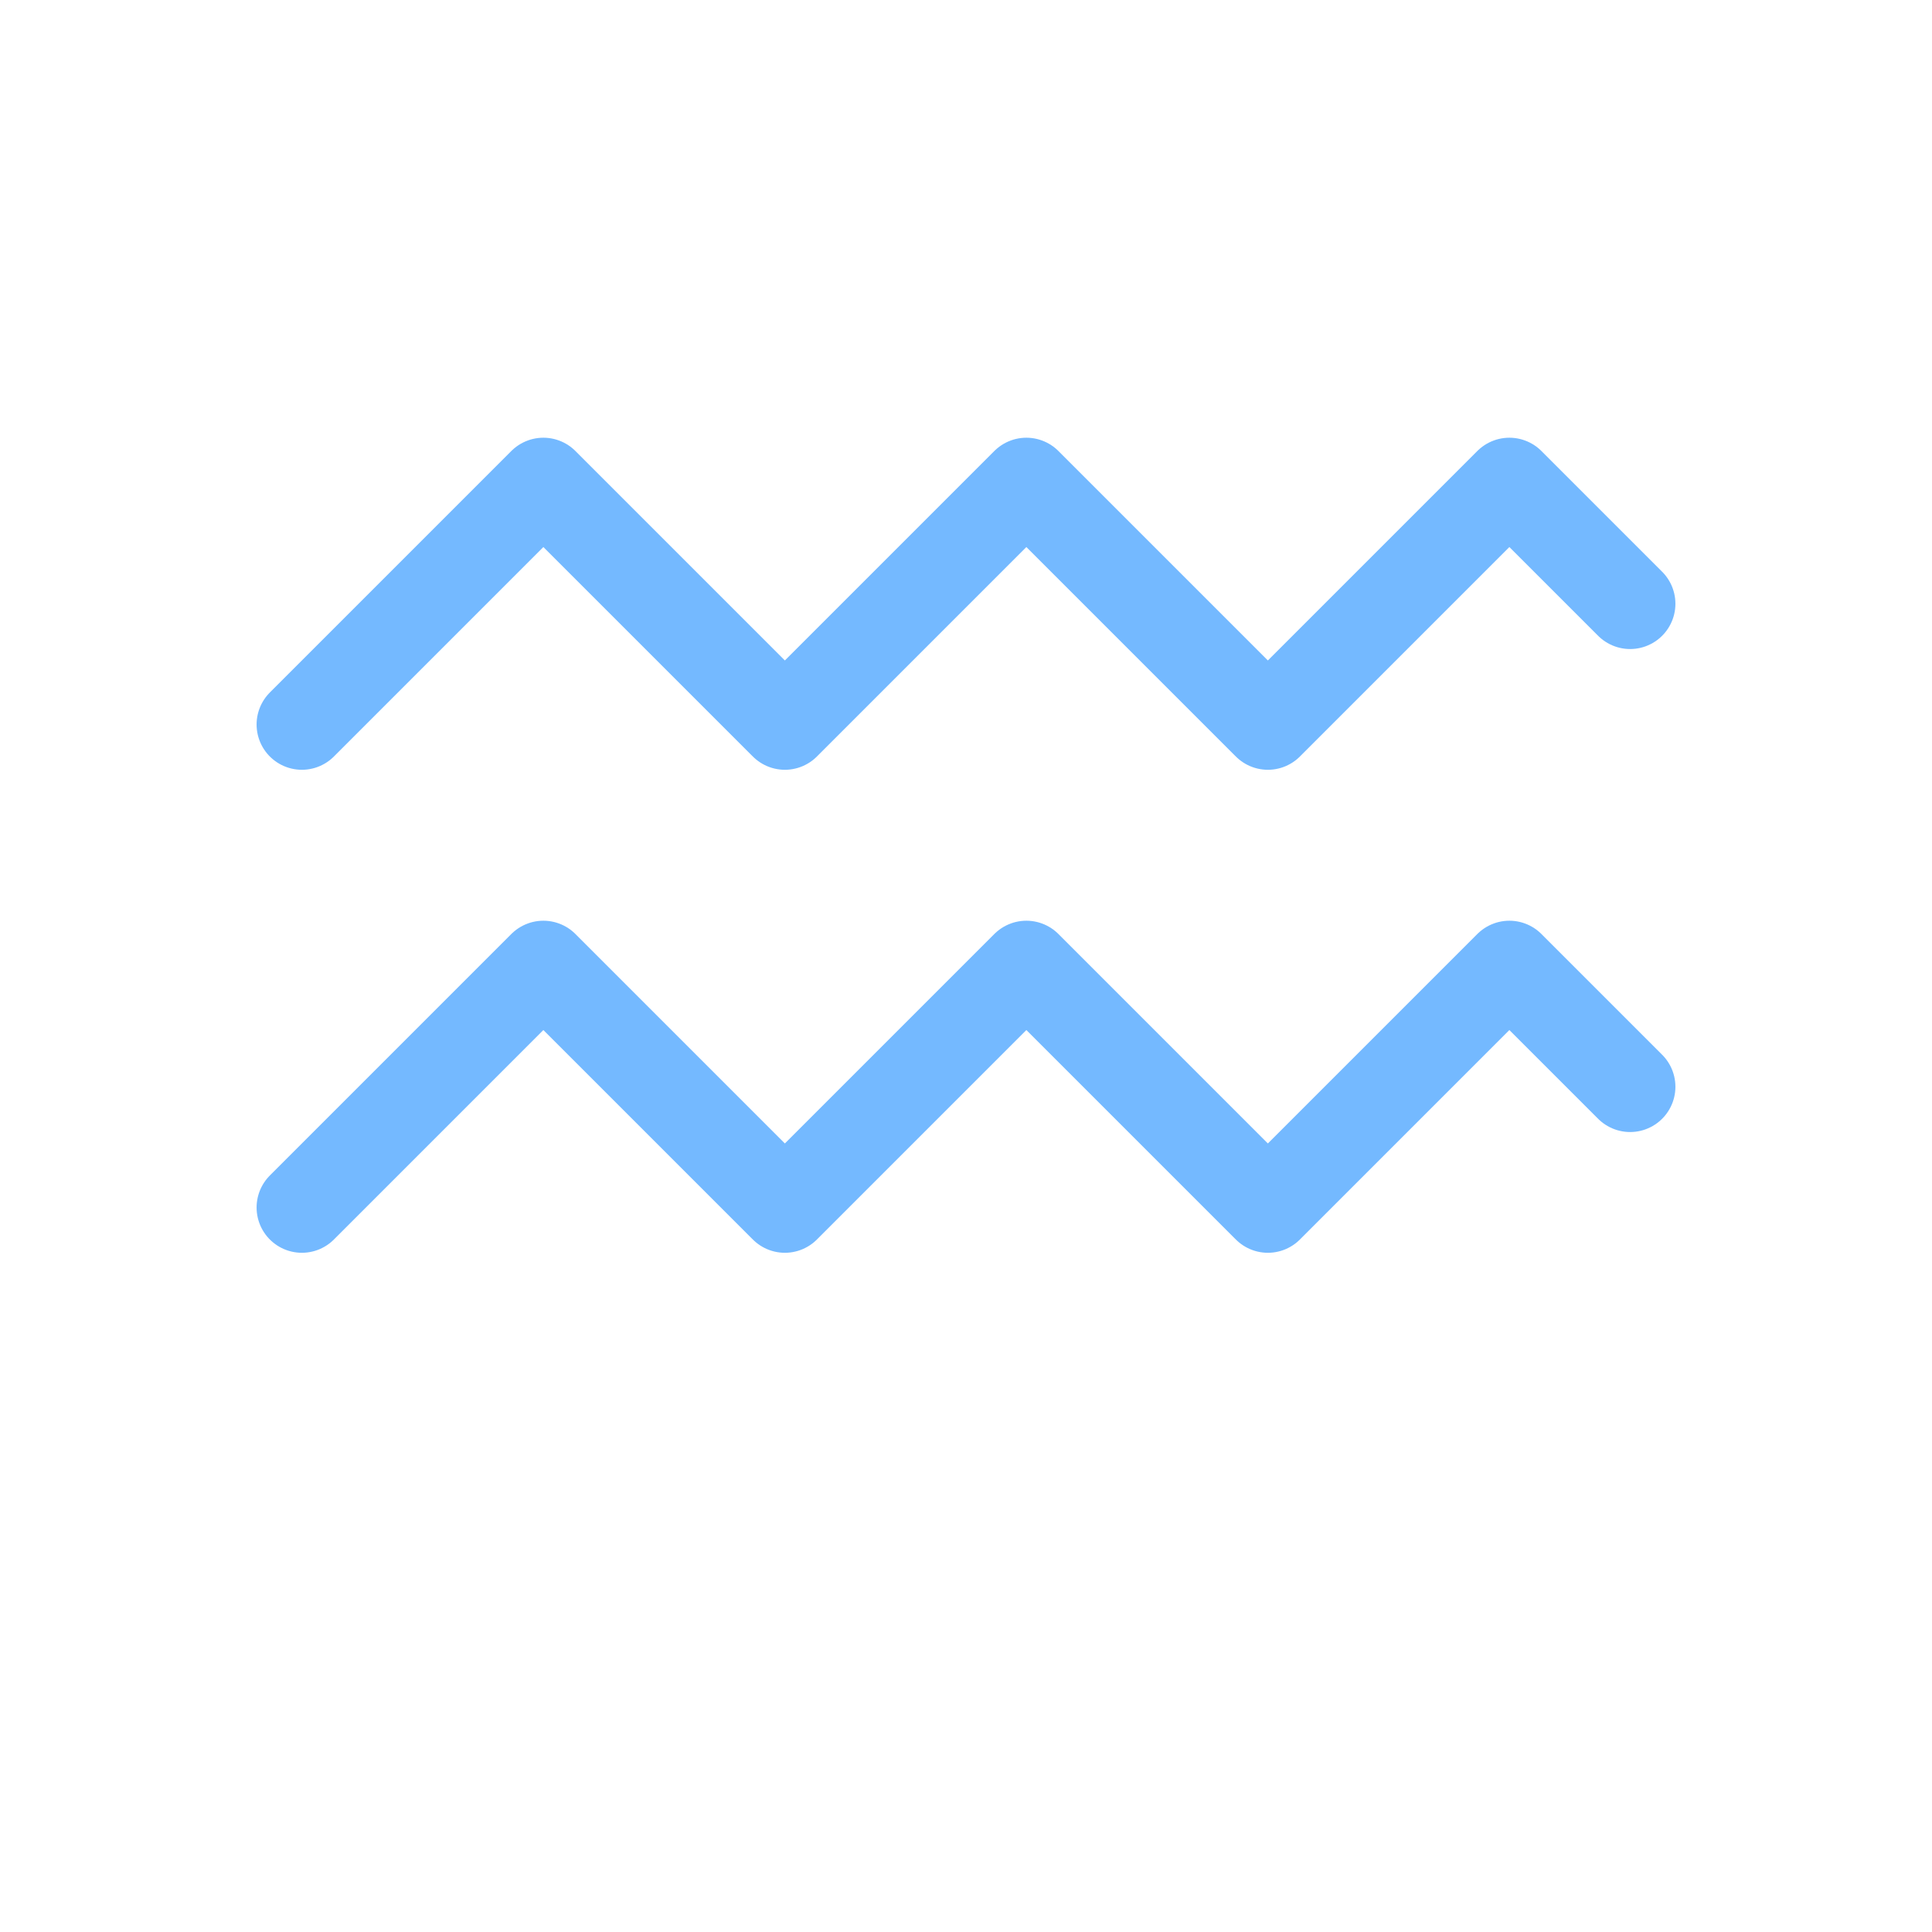
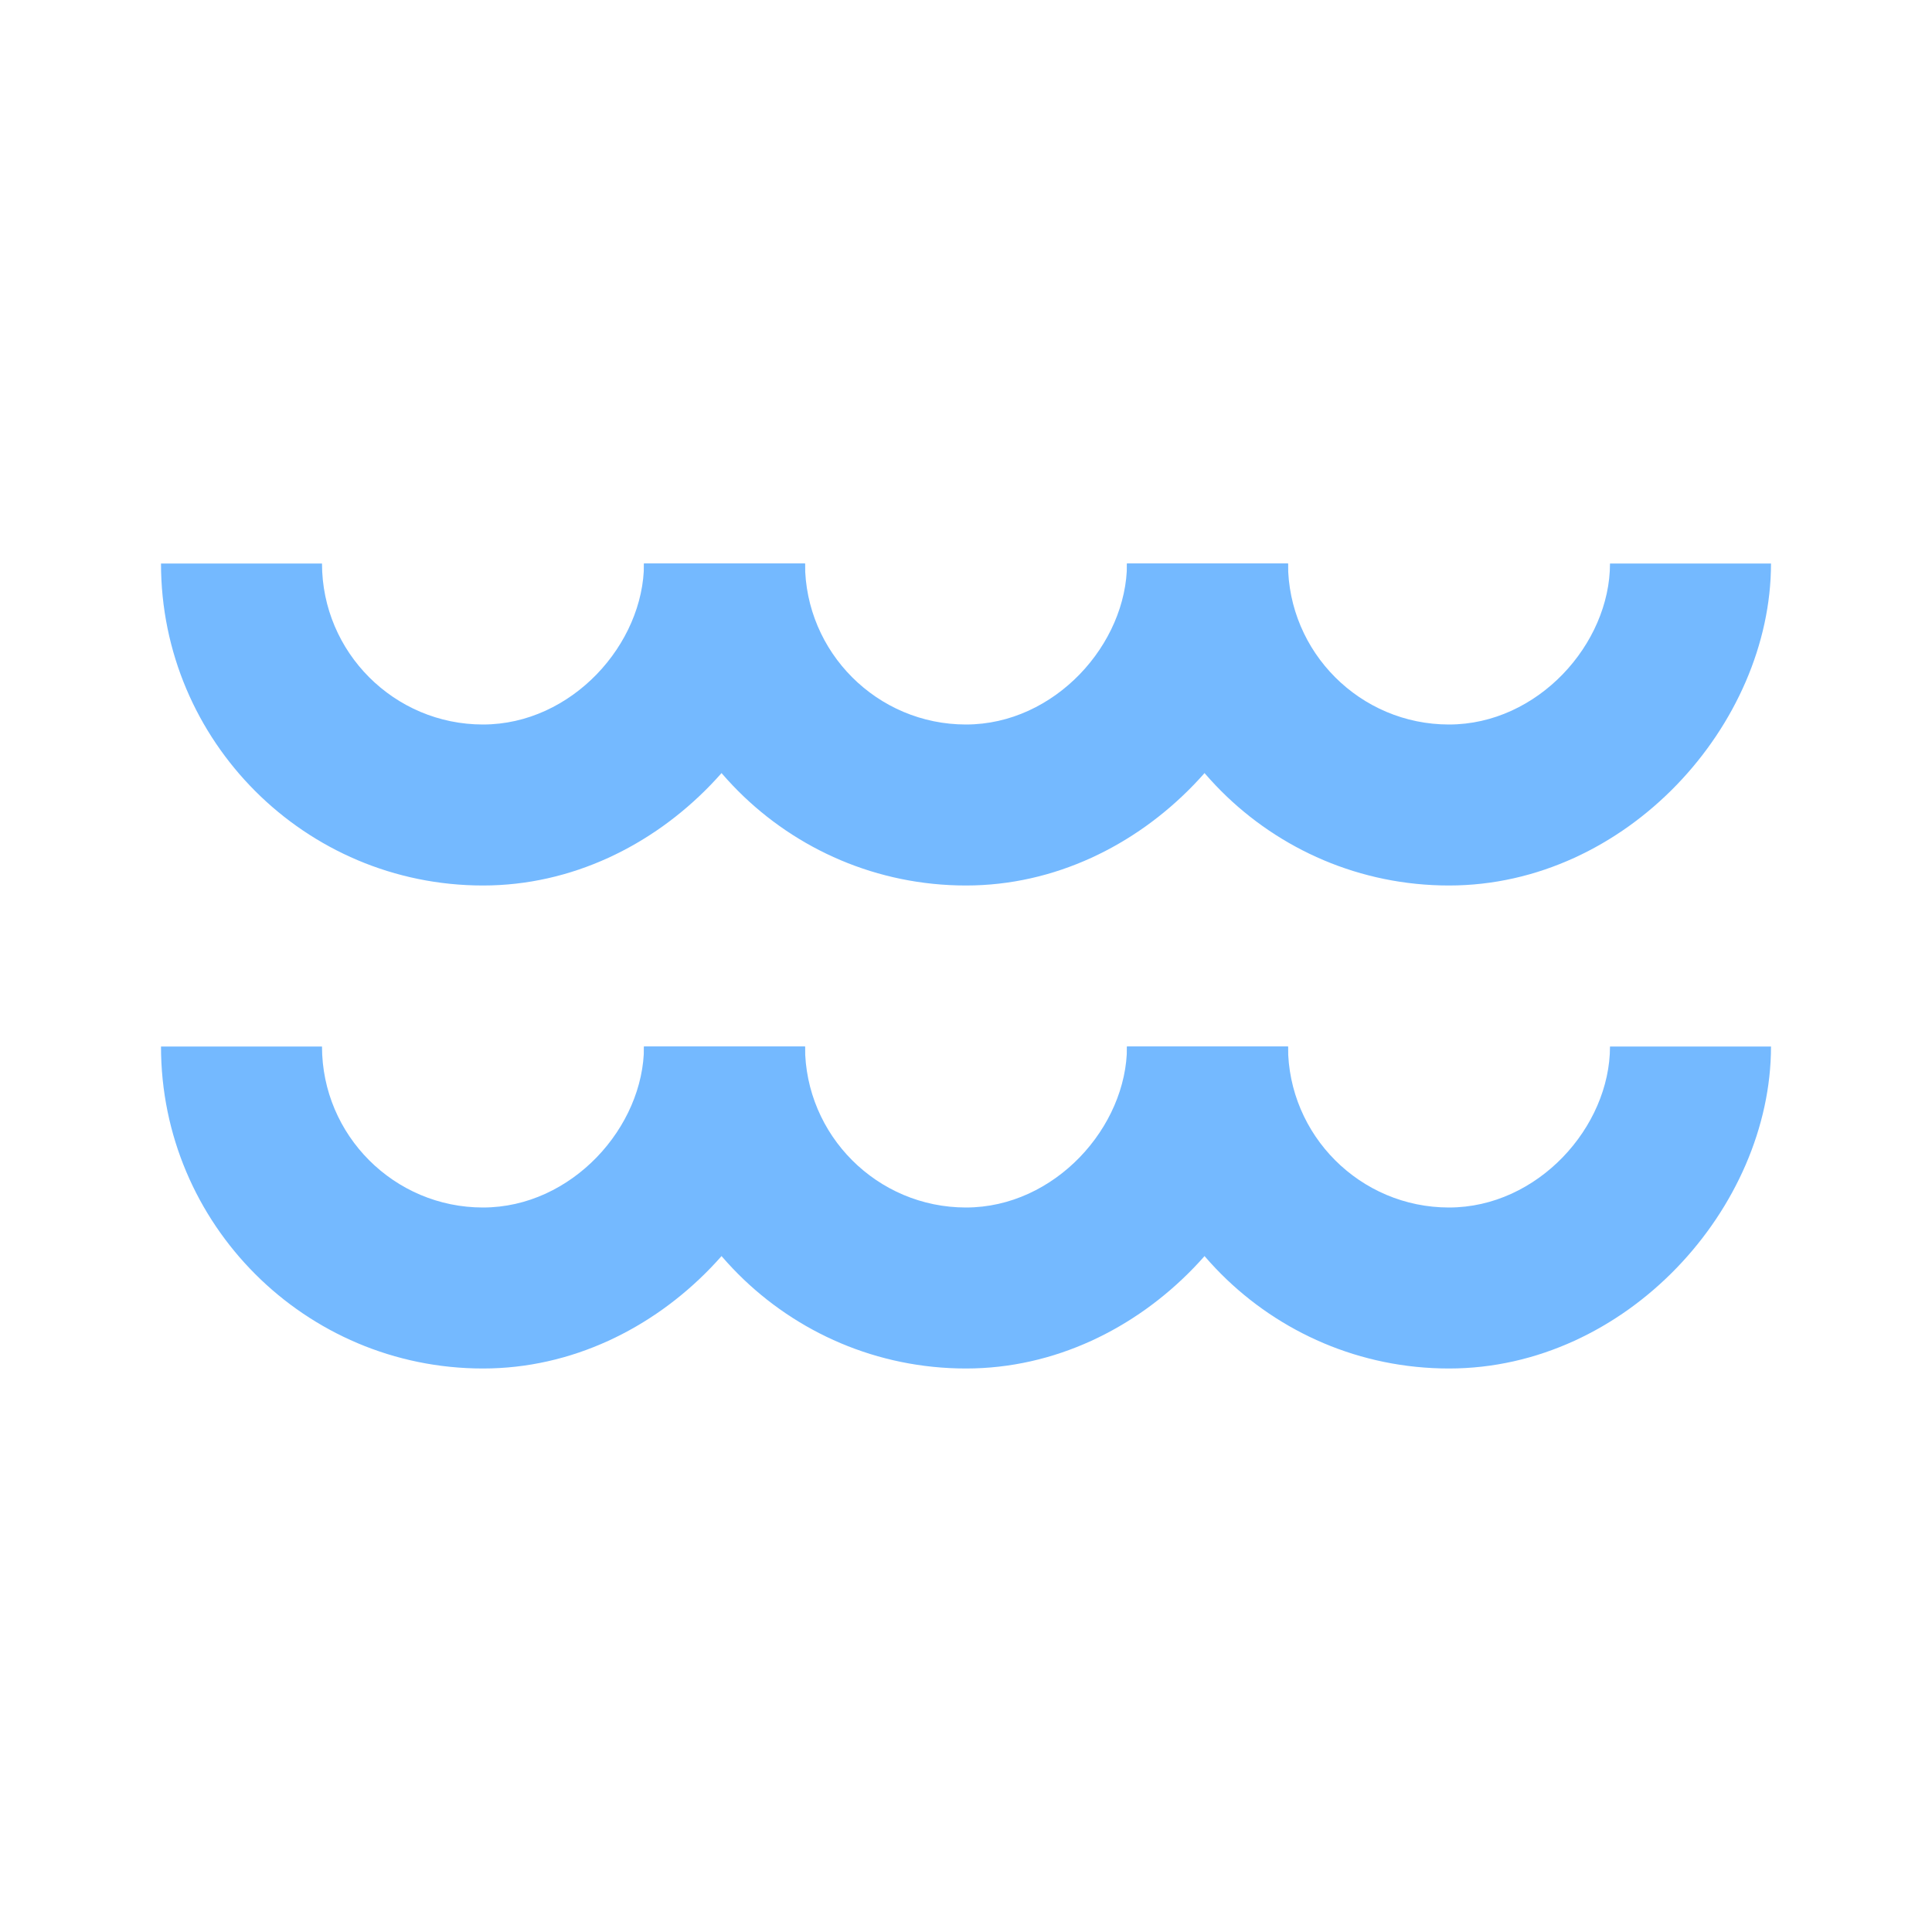
- <svg xmlns="http://www.w3.org/2000/svg" viewBox="0 0 64 64" fill="none">
-   <path d="M10 24l8-8 8 8 8-8 8 8 8-8 4 4" stroke="#74B9FF" stroke-width="3" stroke-linecap="round" stroke-linejoin="round" fill="none" />
-   <path d="M10 40l8-8 8 8 8-8 8 8 8-8 4 4" stroke="#74B9FF" stroke-width="3" stroke-linecap="round" stroke-linejoin="round" fill="none" />
+ <svg xmlns="http://www.w3.org/2000/svg" width="24px" height="24px" viewBox="0 0 24 24" version="1.1">
+   <g id="Aquarius" stroke="none" stroke-width="1" fill="none" fill-rule="evenodd">
+     <path d="M12,17 C14.209,17 16,15 16,13 L14,13 C14,14 13.103,15 12,15 C10.897,15 10,14.103 10,13 L8,13 C8,15.209 9.791,17 12,17" id="Wave" fill="#74B9FF" />
+     <path d="M18,17 C20.209,17 22,15 22,13 L20,13 C20,14 19.103,15 18,15 C16.897,15 16,14.103 16,13 L14,13 C14,15.209 15.791,17 18,17" id="Wave" fill="#74B9FF" />
+     <path d="M6,17 C8.209,17 10,15 10,13 L8,13 C8,14 7.103,15 6,15 C4.897,15 4,14.103 4,13 L2,13 C2,15.209 3.791,17 6,17" id="Wave" fill="#74B9FF" />
+     <path d="M12,11 C14.209,11 16,9 16,7 L14,7 C14,8 13.103,9 12,9 C10.897,9 10,8.103 10,7 L8,7 C8,9.209 9.791,11 12,11" id="Wave" fill="#74B9FF" />
+     <path d="M18,11 C20.209,11 22,9 22,7 L20,7 C20,8 19.103,9 18,9 C16.897,9 16,8.103 16,7 L14,7 C14,9.209 15.791,11 18,11" id="Wave" fill="#74B9FF" />
+     <path d="M6,11 C8.209,11 10,9 10,7 L8,7 C8,8 7.103,9 6,9 C4.897,9 4,8.103 4,7 L2,7 C2,9.209 3.791,11 6,11" id="Wave" fill="#74B9FF" />
+   </g>
</svg>
